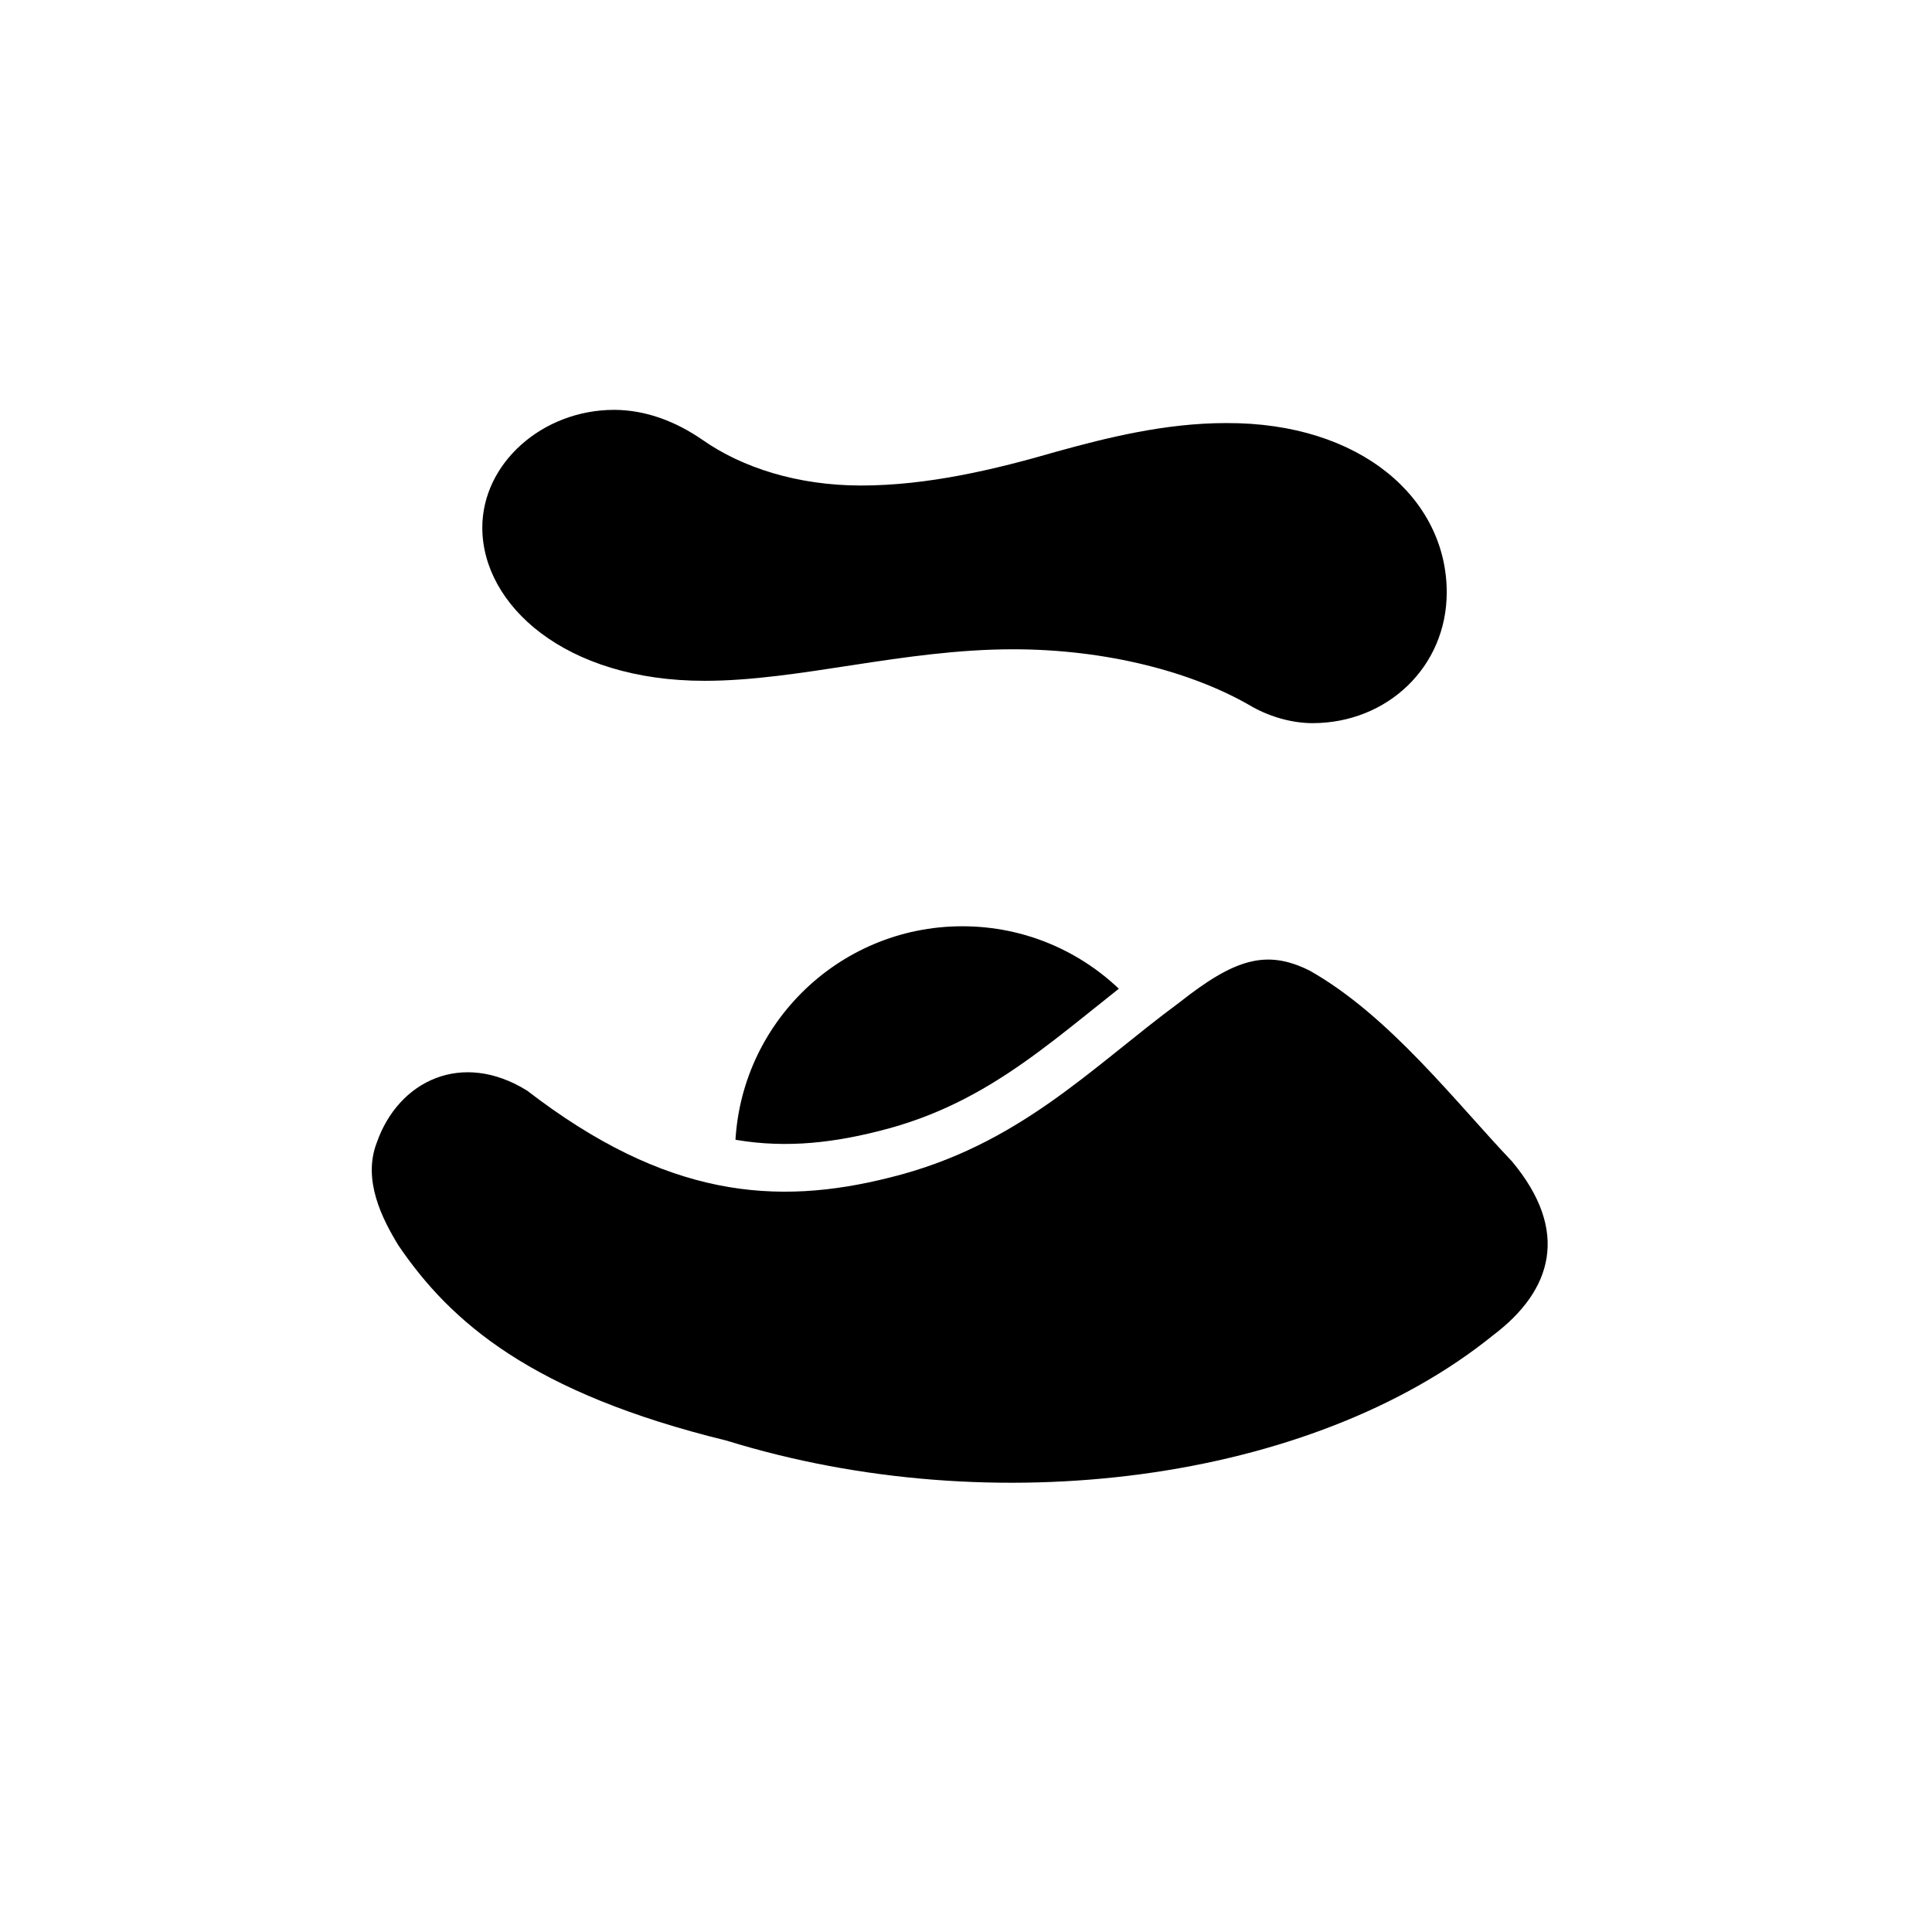
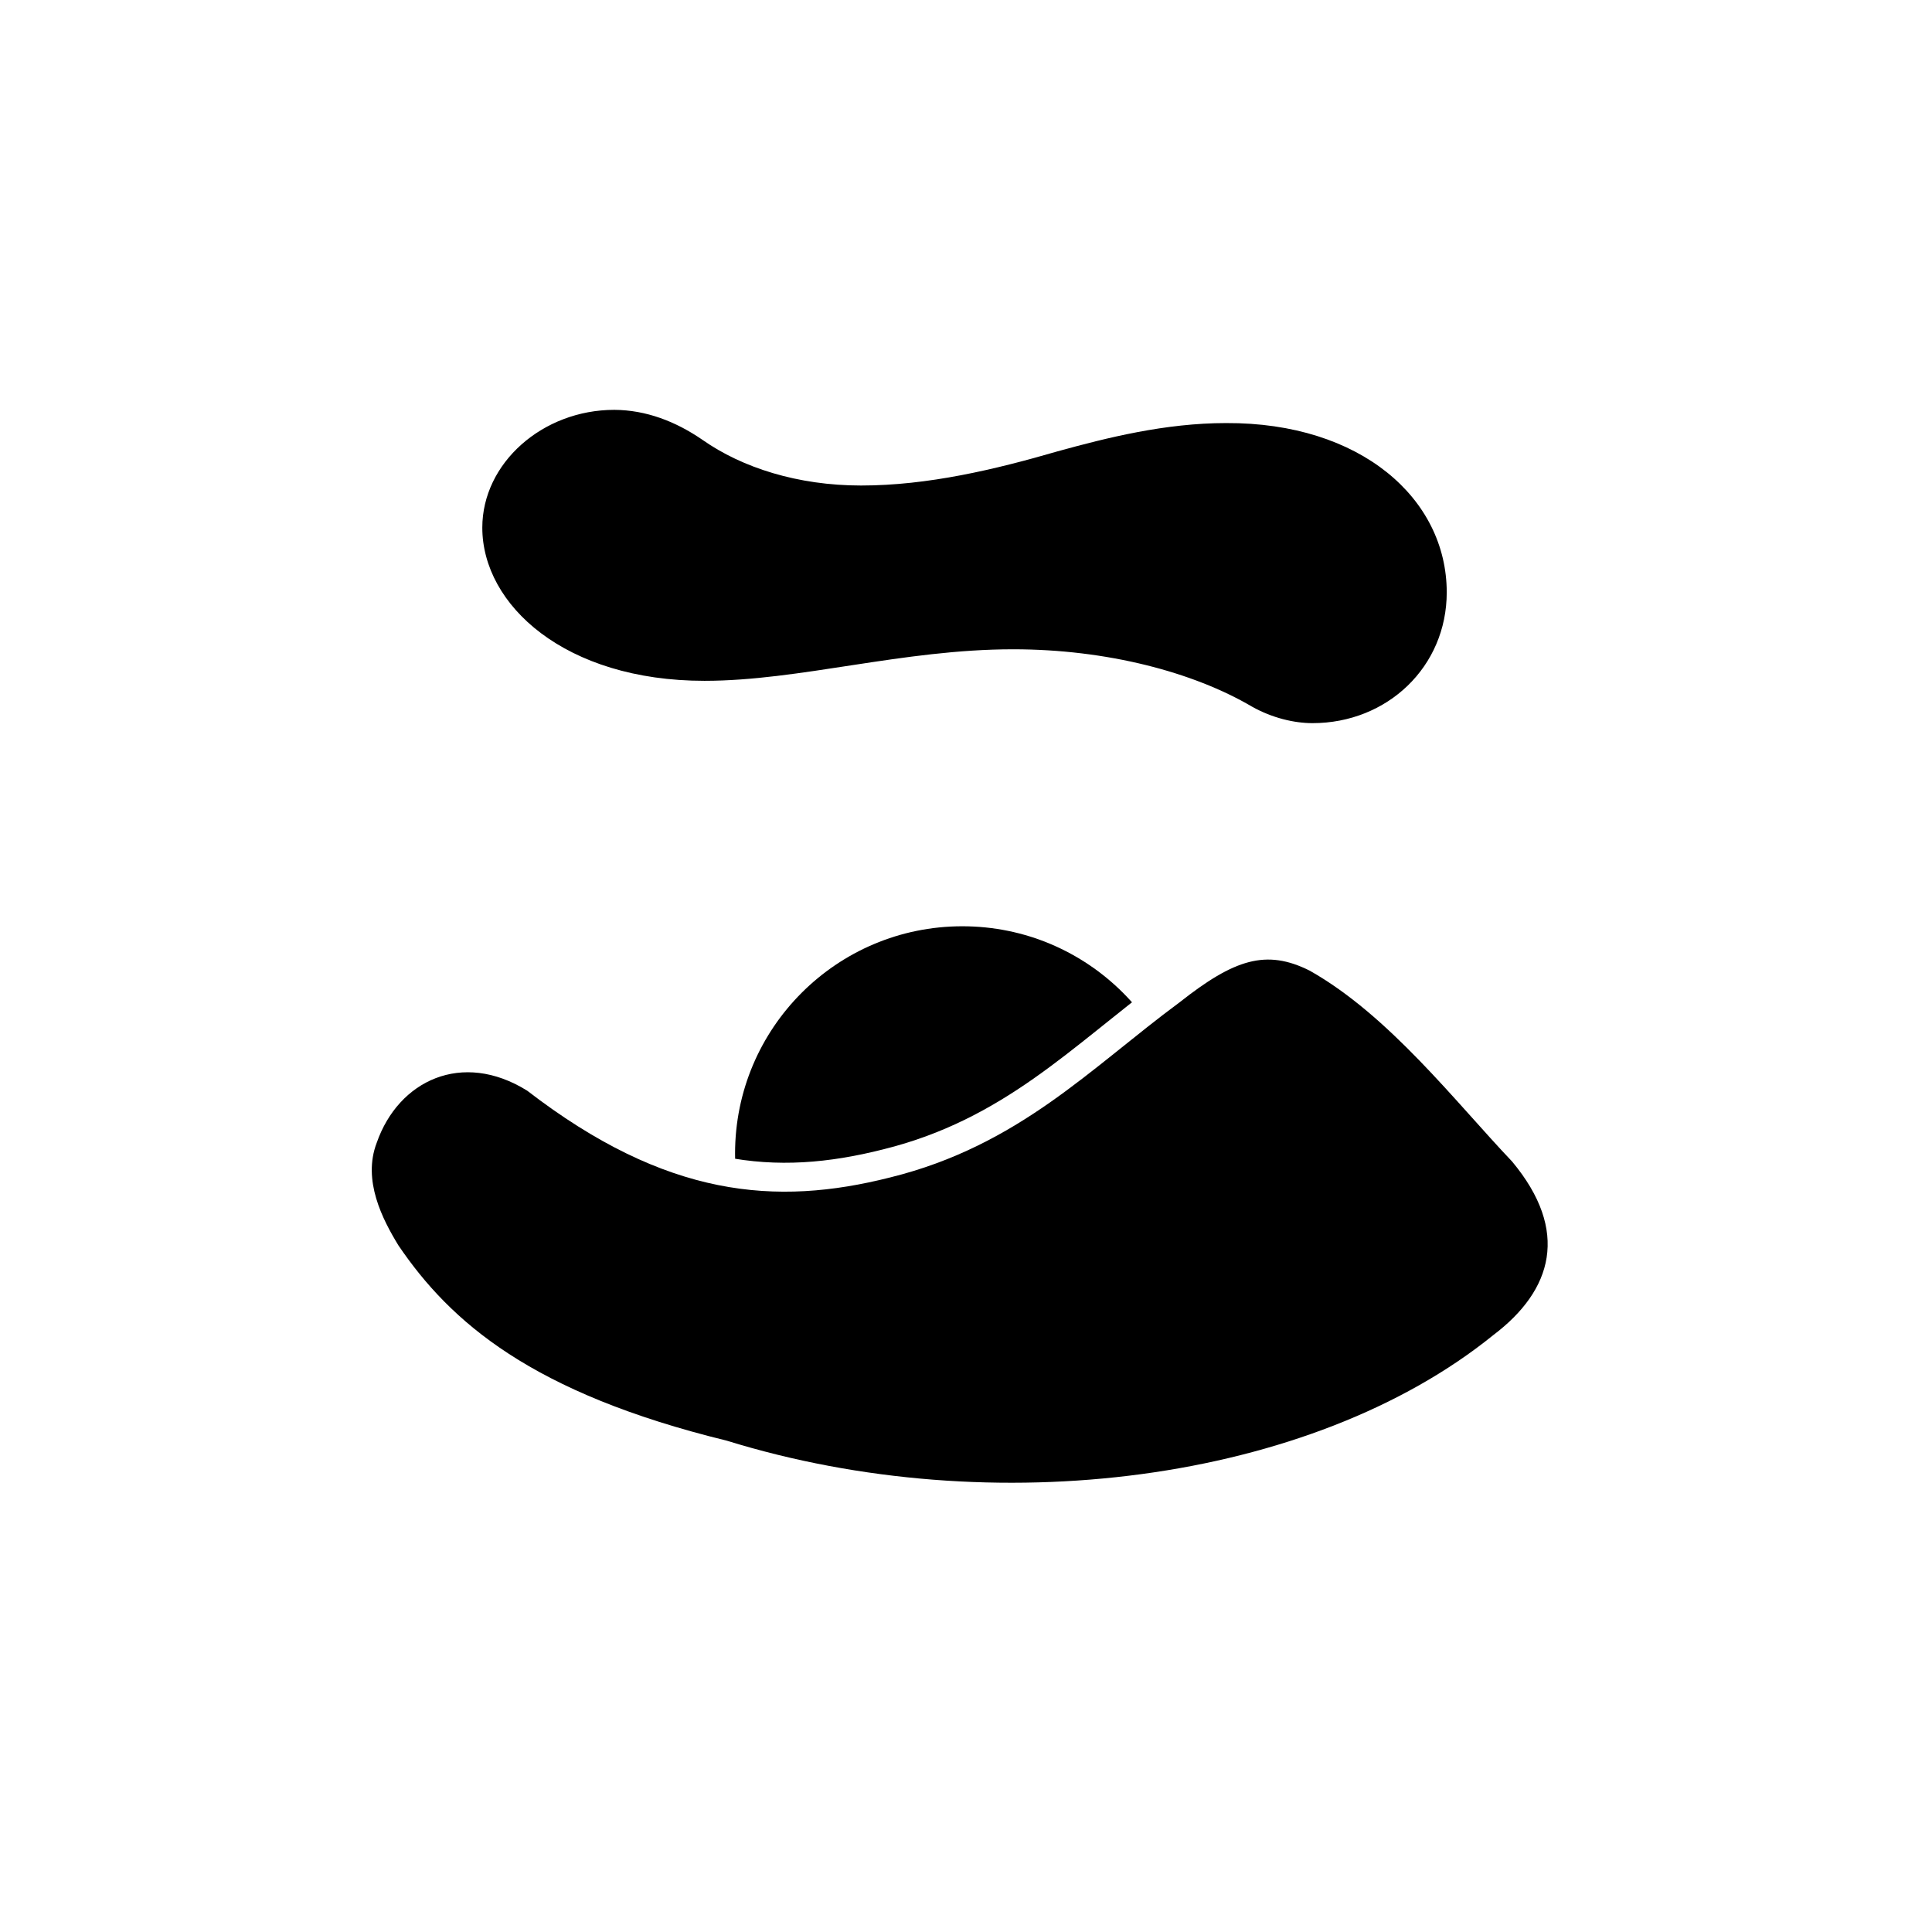
<svg xmlns="http://www.w3.org/2000/svg" viewBox="0 0 1024 1024">
  <rect class="background" width="1024" height="1024" fill="#FFFFFF" />
  <g transform="translate(102.4 102.4) scale(0.8)">
    <defs>
      <mask id="konogoro-sun-gap" maskUnits="userSpaceOnUse" x="-1024" y="-1024" width="3072" height="3072">
        <rect x="-1024" y="-1024" width="3072" height="3072" fill="#FFFFFF" />
-         <path d="M105 609 C120 566 164 545 209 573 C305 647 381 653 460 633 C549 611 599 557 660 512 C698 482 720 475 750 490 C805 521 851 581 890 622 C930 670 918 711 877 742 C751 844 531 872 347 815 C212 782 156 733 120 680 C109 662 95 635 105 609 Z" transform="translate(54 88) scale(0.91)" fill="#000000" stroke="#000000" stroke-width="66" stroke-linejoin="round" />
+         <path d="M105 609 C120 566 164 545 209 573 C305 647 381 653 460 633 C549 611 599 557 660 512 C698 482 720 475 750 490 C805 521 851 581 890 622 C930 670 918 711 877 742 C751 844 531 872 347 815 C212 782 156 733 120 680 C109 662 95 635 105 609 Z" transform="translate(54 88) scale(0.91)" fill="#000000" stroke="#000000" stroke-width="40" stroke-linejoin="round" />
      </mask>
    </defs>
    <g transform="translate(512 512) scale(1.053) translate(-520.3 -531)">
      <path class="ink" fill="#000000" d="m683.9 189.4c-38.27 0-74.88 9.216-106 17.79-39.17 11.39-81.54 21.5-123.6 21.5-39.94 0-74.88-11.26-99.71-28.67-16.9-11.65-35.58-18.82-55.55-18.94-45.18 0-83.07 33.54-83.07 74.11 0 48.64 51.97 96.38 139.8 96.38 59.78 0 124.8-19.84 194.2-19.84 58.88 0 113.3 14.34 150.3 36.1 12.54 7.04 26.37 10.37 38.02 10.37 47.1 0 84.48-35.46 84.48-82.3 0-58.88-54.02-106.9-138.8-106.5z" />
      <g mask="url(#konogoro-sun-gap)">
        <circle class="ink" fill="#000000" cx="518" cy="649" r="143" />
      </g>
      <g transform="translate(54 88) scale(0.91)">
        <path class="ink" fill="#000000" d="M105 609 C120 566 164 545 209 573 C305 647 381 653 460 633 C549 611 599 557 660 512 C698 482 720 475 750 490 C805 521 851 581 890 622 C930 670 918 711 877 742 C751 844 531 872 347 815 C212 782 156 733 120 680 C109 662 95 635 105 609 Z" />
      </g>
    </g>
  </g>
</svg>
